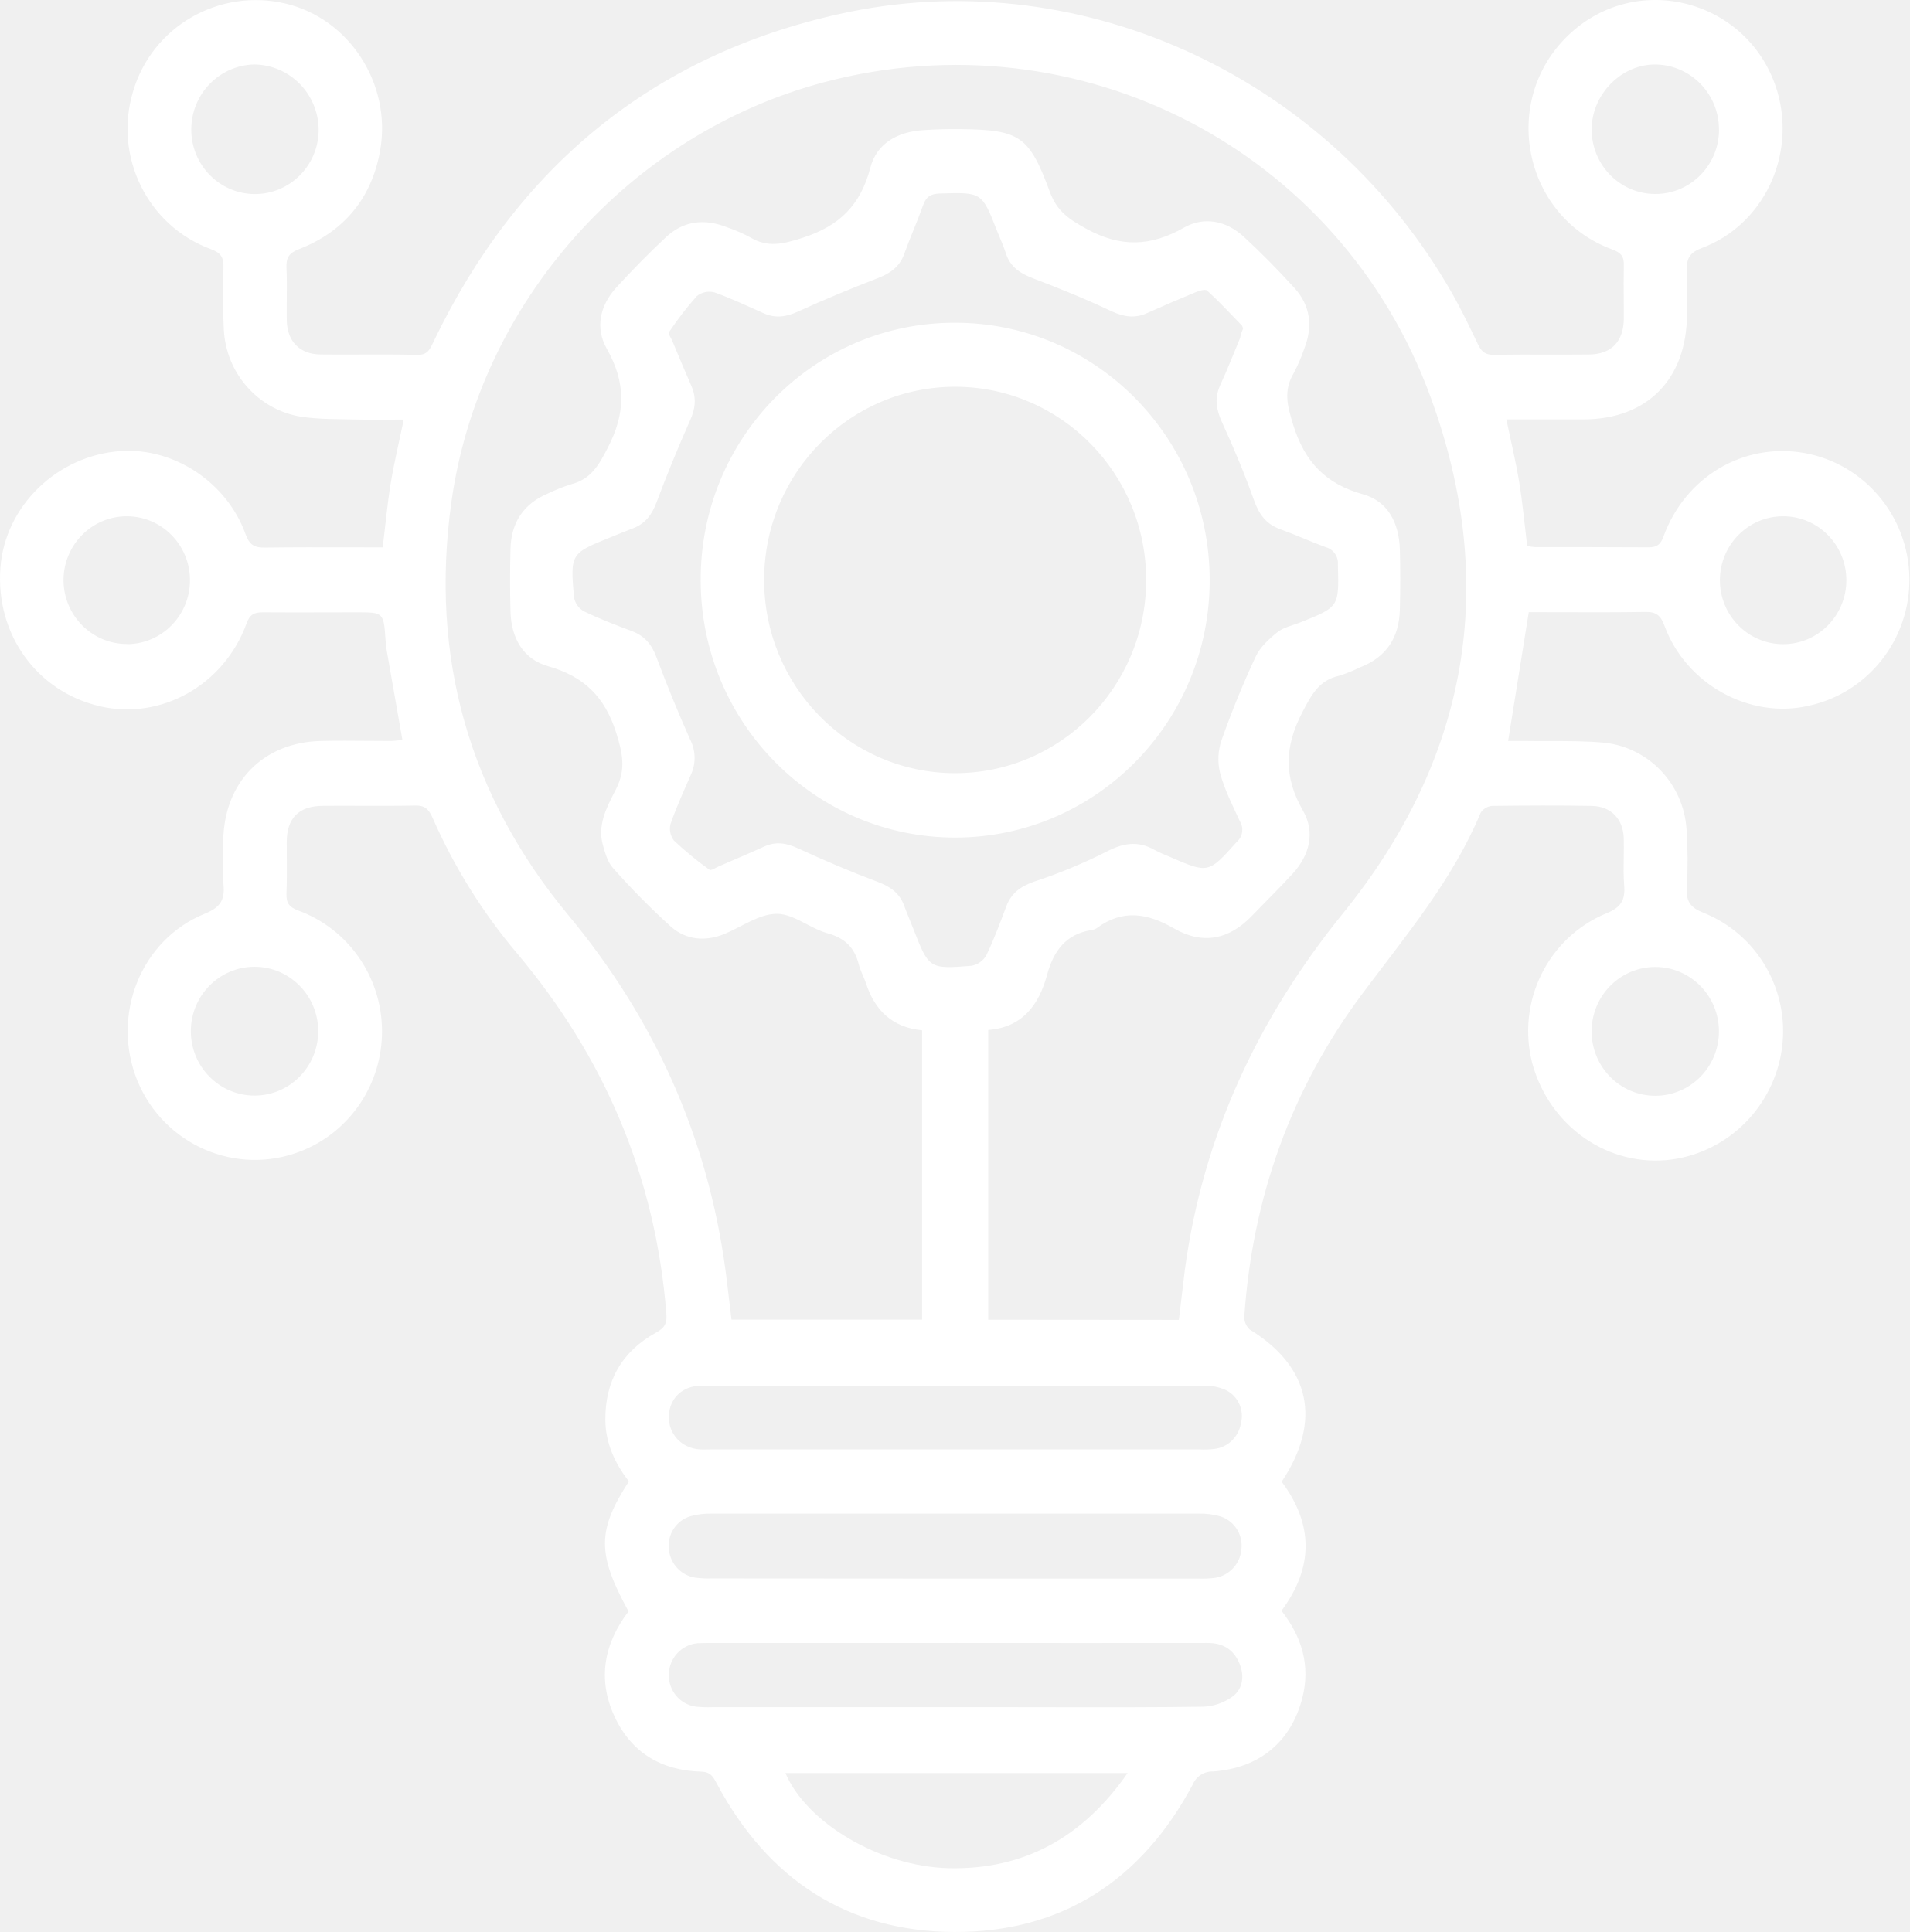
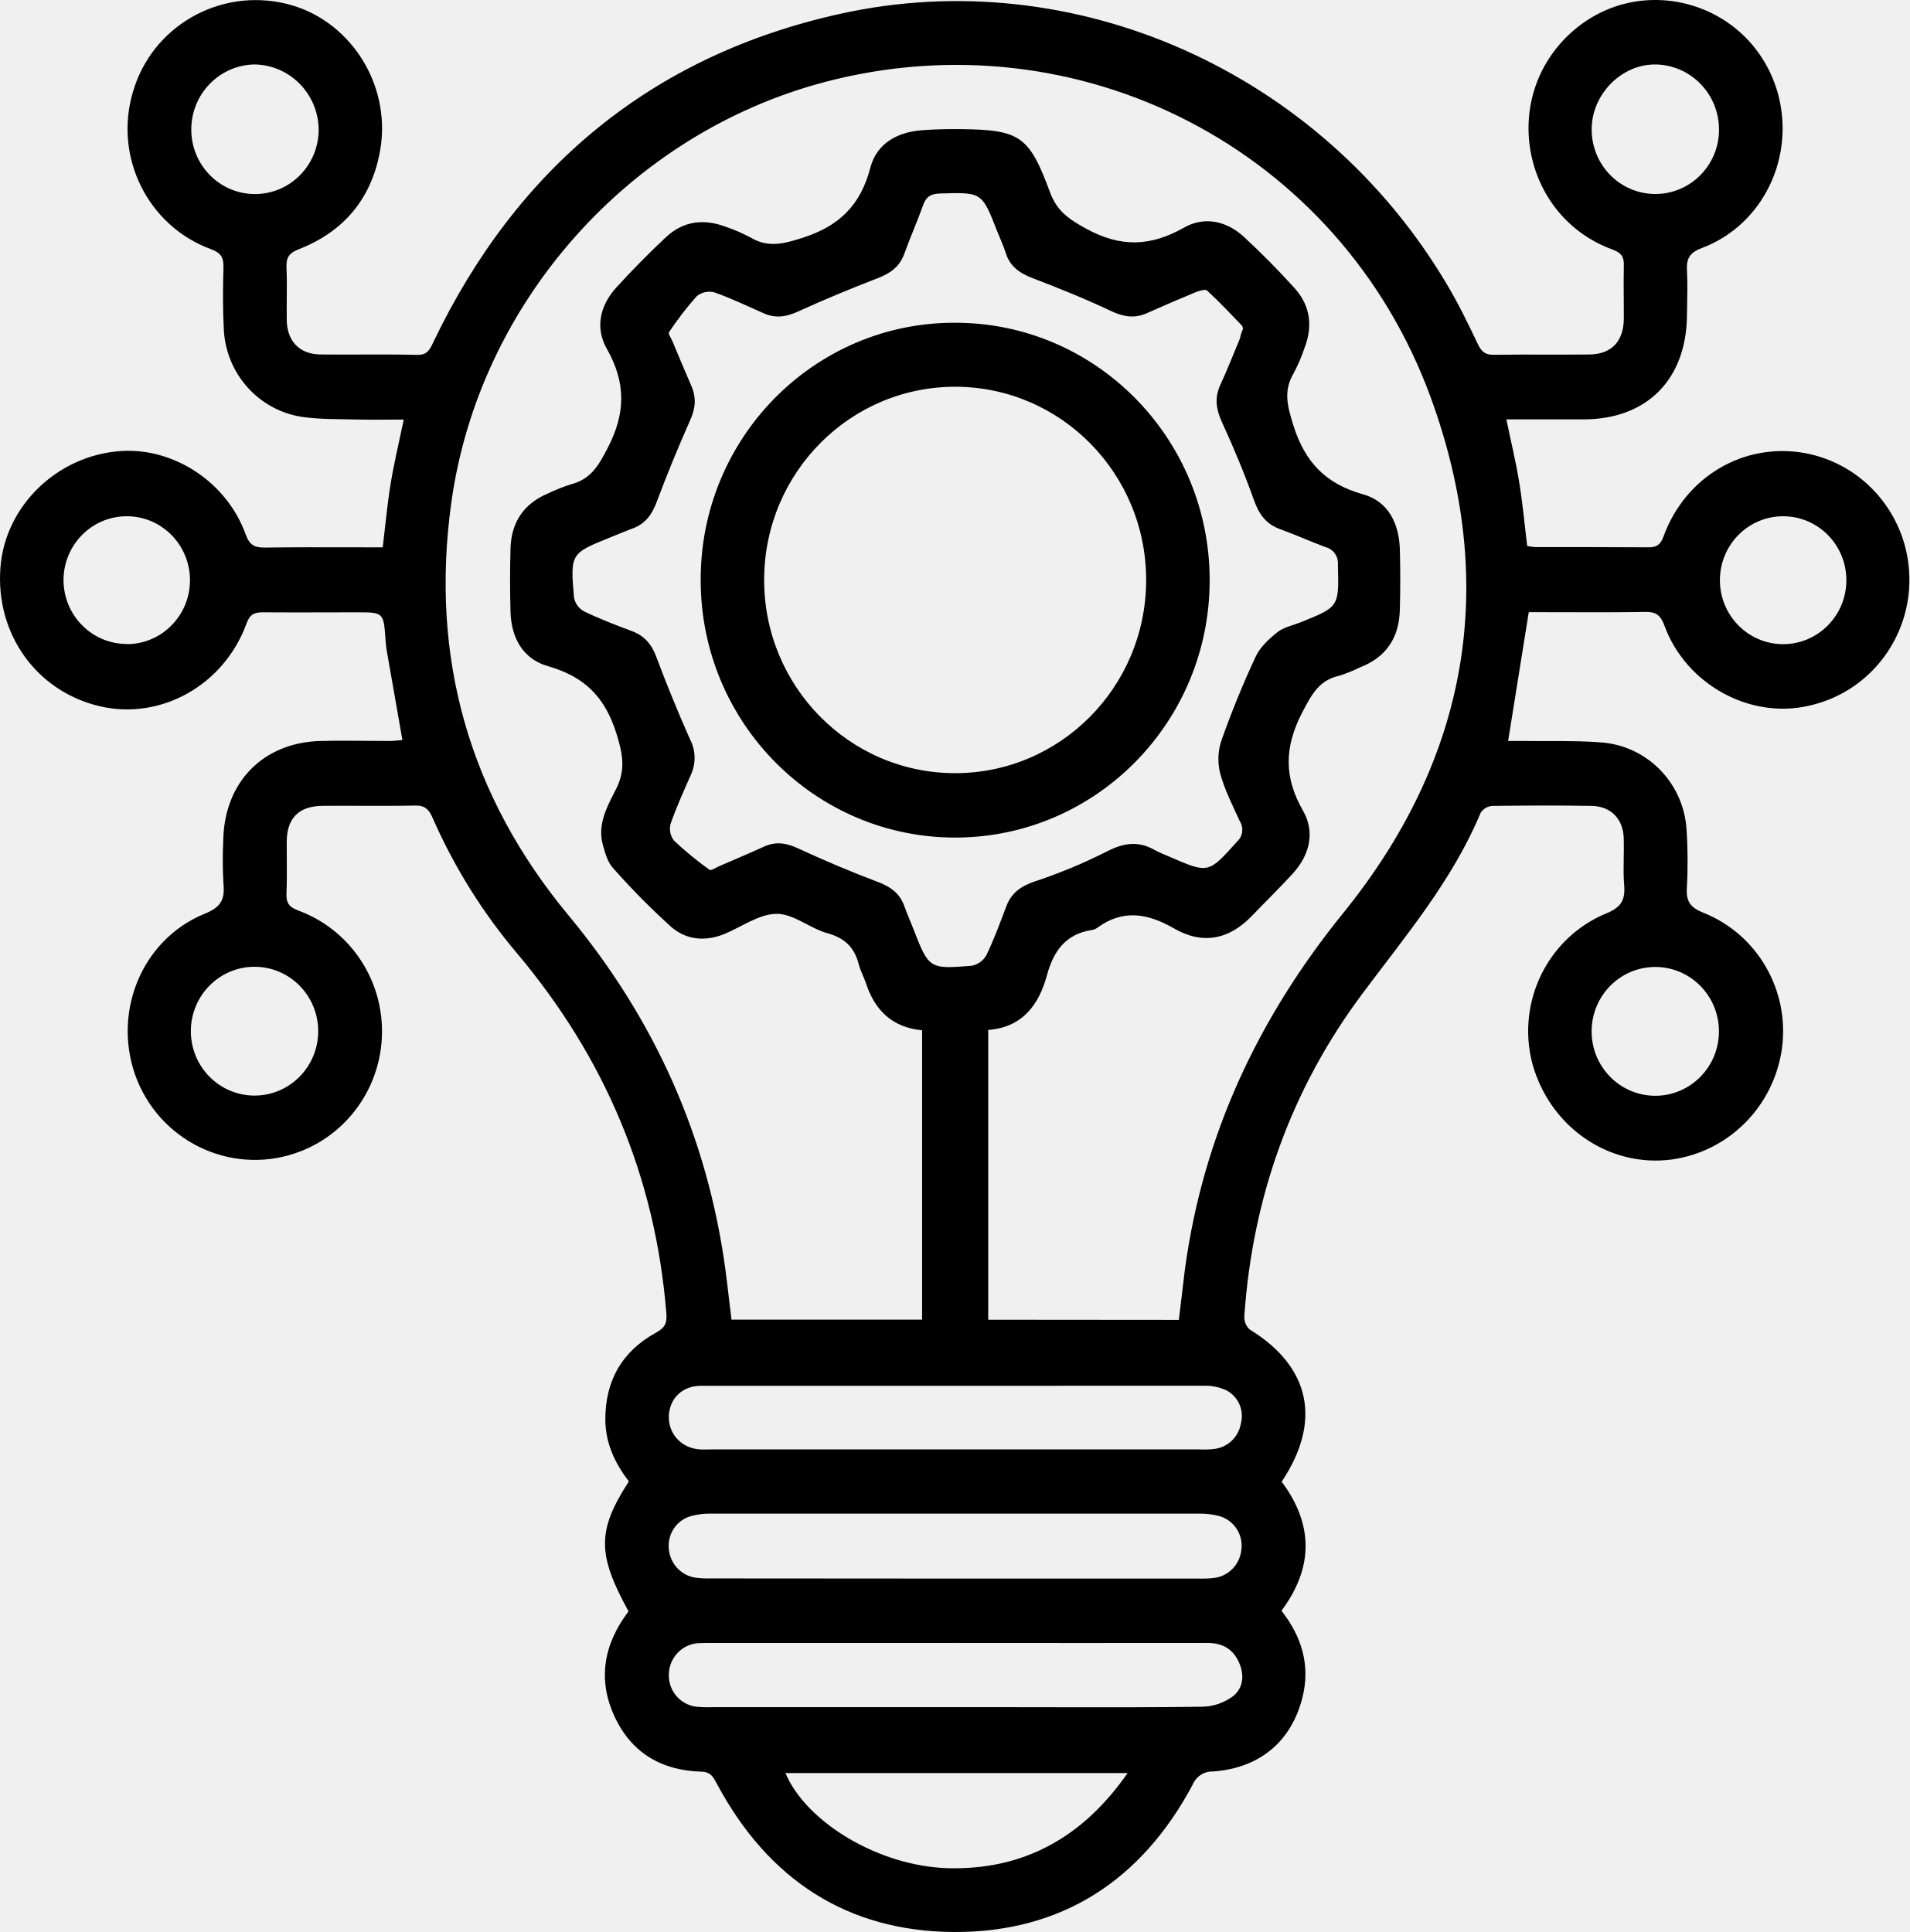
<svg xmlns="http://www.w3.org/2000/svg" fill="none" version="1.1" width="60" height="60.723" viewBox="0 0 60 60.723">
  <g>
-     <path d="M12.152,20.446C12.315,21.375,12.477,22.304,12.645,23.258C12.525,23.268,12.404,23.286,12.284,23.289C12.039,23.289,11.794,23.287,11.549,23.285C11.059,23.281,10.57,23.277,10.08,23.289C8.266,23.332,7.043,24.588,7.015,26.421C6.993,26.879,6.996,27.338,7.023,27.796C7.07,28.29,6.923,28.52,6.435,28.718C4.414,29.541,3.485,31.912,4.317,33.968C5.153,35.991,7.428,36.973,9.45,36.184C11.004,35.577,12.022,34.057,12.004,32.372C11.986,30.687,10.936,29.191,9.37,28.617C9.074,28.505,8.992,28.373,9.002,28.079C9.017,27.691,9.014,27.303,9.012,26.915C9.011,26.765,9.01,26.616,9.01,26.466C9.01,25.719,9.385,25.335,10.135,25.328C10.545,25.324,10.955,25.325,11.365,25.327C11.924,25.328,12.483,25.33,13.041,25.319C13.341,25.308,13.475,25.432,13.591,25.699C14.269,27.247,15.167,28.687,16.256,29.973C19,33.237,20.595,36.986,20.938,41.271C20.963,41.583,20.903,41.726,20.613,41.886C19.55,42.47,19.012,43.4,19.022,44.635C19.029,45.375,19.332,46.002,19.761,46.561C18.762,48.107,18.763,48.846,19.751,50.646C18.979,51.658,18.771,52.775,19.304,53.935C19.836,55.096,20.793,55.648,22.033,55.683C22.346,55.691,22.42,55.866,22.534,56.077C24.137,59.072,26.625,60.71,29.988,60.723C33.364,60.735,35.876,59.101,37.48,56.087C37.588,55.831,37.84,55.669,38.115,55.678C39.579,55.574,40.571,54.743,40.924,53.366C41.185,52.342,40.903,51.437,40.268,50.626C41.282,49.264,41.274,47.91,40.274,46.57C41.544,44.671,41.177,42.956,39.273,41.789C39.158,41.686,39.094,41.536,39.1,41.381C39.356,37.627,40.579,34.217,42.819,31.22C44.175,29.403,45.64,27.672,46.527,25.546C46.606,25.422,46.738,25.343,46.883,25.33C47.929,25.317,48.977,25.311,50.024,25.33C50.63,25.344,51.01,25.749,51.024,26.356C51.029,26.552,51.026,26.749,51.023,26.946C51.018,27.243,51.013,27.54,51.037,27.826C51.075,28.303,50.93,28.525,50.465,28.712C48.639,29.474,47.65,31.483,48.148,33.417C48.698,35.428,50.568,36.711,52.55,36.441C54.344,36.184,55.752,34.753,55.997,32.936C56.236,31.113,55.215,29.36,53.524,28.687C53.124,28.527,52.98,28.339,53.006,27.907C53.041,27.291,53.038,26.674,52.996,26.058C52.901,24.642,51.816,23.498,50.421,23.344C49.858,23.291,49.293,23.292,48.727,23.292C48.48,23.293,48.233,23.293,47.987,23.289L47.39,23.289C47.613,21.897,47.822,20.596,48.039,19.24C48.371,19.24,48.705,19.241,49.041,19.242C49.921,19.245,50.813,19.247,51.704,19.233C52.041,19.228,52.183,19.339,52.302,19.663C52.976,21.507,54.983,22.609,56.831,22.183C58.706,21.779,60.034,20.088,59.999,18.15C59.965,16.211,58.576,14.57,56.689,14.236C54.784,13.905,52.956,14.985,52.271,16.866C52.178,17.121,52.062,17.202,51.803,17.202C50.615,17.195,49.427,17.195,48.239,17.195C48.155,17.189,48.072,17.177,47.989,17.159C47.905,16.467,47.845,15.803,47.739,15.157C47.633,14.51,47.478,13.87,47.335,13.181L49.759,13.181C51.759,13.181,53.001,11.915,53.01,9.891C53.011,9.804,53.013,9.716,53.015,9.629C53.022,9.257,53.03,8.886,53.01,8.515C52.989,8.139,53.081,7.944,53.476,7.796C55.412,7.071,56.438,4.905,55.852,2.881C54.997,-0.001,51.44,-0.96,49.28,1.109C47.121,3.178,47.874,6.824,50.673,7.844C50.945,7.946,51.036,8.067,51.026,8.35C51.018,8.719,51.021,9.088,51.024,9.457C51.025,9.642,51.026,9.826,51.026,10.01C51.02,10.732,50.64,11.135,49.935,11.142C49.493,11.146,49.051,11.146,48.609,11.145C48.05,11.144,47.492,11.143,46.934,11.151C46.674,11.155,46.555,11.055,46.444,10.825C46.133,10.173,45.818,9.521,45.443,8.899C41.504,2.277,33.778,-1.206,26.385,0.438C20.508,1.743,16.264,5.246,13.63,10.725C13.622,10.743,13.613,10.761,13.605,10.778C13.507,10.987,13.425,11.161,13.114,11.154C12.523,11.139,11.932,11.141,11.341,11.143C10.916,11.145,10.491,11.146,10.066,11.141C9.416,11.134,9.022,10.725,9.011,10.071C9.008,9.848,9.009,9.624,9.011,9.401C9.014,9.07,9.017,8.74,9.002,8.41C8.989,8.092,9.085,7.952,9.392,7.832C10.816,7.278,11.692,6.219,11.95,4.701C12.301,2.623,10.968,0.589,8.985,0.115C6.892,-0.385,4.782,0.827,4.181,2.876C3.564,4.925,4.642,7.104,6.633,7.833C6.945,7.948,7.032,8.096,7.022,8.411C7.003,9.059,6.999,9.709,7.033,10.355C7.101,11.735,8.113,12.878,9.461,13.098C10.059,13.187,10.674,13.17,11.282,13.187C11.588,13.194,11.893,13.191,12.205,13.189C12.364,13.188,12.524,13.187,12.687,13.187C12.539,13.903,12.382,14.549,12.276,15.198C12.17,15.847,12.111,16.505,12.026,17.203C11.684,17.203,11.343,17.203,11.002,17.202C10.109,17.2,9.217,17.198,8.326,17.21C8.003,17.214,7.844,17.136,7.719,16.796C7.134,15.163,5.472,14.069,3.81,14.176C1.807,14.303,0.155,15.903,0.013,17.845C-0.144,19.932,1.153,21.735,3.139,22.198C5.056,22.645,7.044,21.533,7.747,19.595C7.848,19.312,7.986,19.245,8.255,19.245C8.911,19.25,9.568,19.249,10.224,19.247C10.553,19.246,10.881,19.245,11.209,19.245C12.055,19.245,12.055,19.247,12.115,20.116C12.122,20.226,12.134,20.337,12.152,20.446ZM8.003,6.099C6.898,6.094,6.006,5.183,6.011,4.065L6.011,4.06C6.016,2.95,6.897,2.047,7.994,2.026C9.11,2.039,10.009,2.956,10.013,4.084C10.008,5.202,9.108,6.104,8.003,6.099ZM52.054,2.027C53.153,2.059,54.024,2.973,54.016,4.084L54.018,4.084C54.011,5.202,53.112,6.102,52.008,6.097C50.903,6.092,50.012,5.183,50.016,4.065C50.014,2.956,50.971,1.996,52.054,2.027ZM37.231,39.918C37.169,40.432,37.108,40.947,37.044,41.484L31.053,41.479L31.053,32.371C32.115,32.292,32.644,31.595,32.9,30.648C33.105,29.886,33.493,29.358,34.299,29.232C34.362,29.224,34.422,29.201,34.474,29.165C35.285,28.564,36.071,28.708,36.89,29.18C37.795,29.703,38.628,29.533,39.351,28.774C39.775,28.331,40.215,27.905,40.627,27.452C41.155,26.873,41.331,26.151,40.945,25.481C40.341,24.43,40.358,23.483,40.914,22.405C41.21,21.841,41.438,21.38,42.086,21.238C42.309,21.167,42.527,21.079,42.737,20.975C43.566,20.655,43.969,20.035,43.988,19.155C44.004,18.523,44.005,17.89,43.988,17.258C43.959,16.442,43.62,15.756,42.834,15.537C41.663,15.211,41.002,14.53,40.636,13.351C40.45,12.75,40.326,12.277,40.653,11.727C40.786,11.476,40.898,11.215,40.989,10.946C41.258,10.254,41.18,9.607,40.674,9.049C40.168,8.491,39.635,7.949,39.085,7.442C38.535,6.935,37.834,6.796,37.209,7.152C36.157,7.751,35.209,7.782,34.127,7.185C33.591,6.89,33.215,6.641,32.992,6.037C32.337,4.259,32.042,4.079,30.166,4.058C29.776,4.054,29.384,4.063,28.995,4.091C28.209,4.145,27.549,4.499,27.348,5.275C27.04,6.454,26.371,7.104,25.222,7.474C24.616,7.667,24.134,7.794,23.576,7.461C23.342,7.335,23.098,7.229,22.846,7.143C22.147,6.866,21.486,6.931,20.925,7.456C20.388,7.959,19.871,8.486,19.371,9.031C18.856,9.595,18.692,10.302,19.067,10.96C19.671,12.025,19.666,12.983,19.095,14.08C18.806,14.643,18.56,15.06,17.952,15.219C17.699,15.299,17.451,15.398,17.212,15.513C16.456,15.833,16.065,16.417,16.042,17.239C16.024,17.902,16.024,18.567,16.042,19.23C16.065,20.052,16.439,20.717,17.219,20.938C18.348,21.259,19.007,21.892,19.369,23.051C19.571,23.7,19.668,24.193,19.355,24.808C19.339,24.839,19.323,24.87,19.307,24.901C19.047,25.41,18.772,25.948,18.946,26.564C19.016,26.817,19.097,27.103,19.266,27.286C19.838,27.933,20.446,28.548,21.085,29.127C21.562,29.546,22.162,29.6,22.764,29.355C23.314,29.127,23.86,28.722,24.409,28.722C24.721,28.721,25.03,28.881,25.343,29.044C25.56,29.157,25.78,29.271,26.005,29.333C26.552,29.484,26.855,29.784,26.988,30.32C27.037,30.514,27.144,30.7,27.208,30.893C27.485,31.75,28.033,32.292,28.975,32.382L28.975,41.476L22.986,41.476C22.92,40.958,22.866,40.431,22.795,39.906C22.227,35.707,20.553,32.011,17.867,28.773C14.738,25.002,13.507,20.662,14.182,15.794C15.056,9.497,19.797,4.188,25.925,2.576C33.895,0.48,42.098,4.68,44.954,12.481C47.11,18.369,46.141,23.844,42.203,28.704C39.534,32.001,37.8,35.687,37.231,39.918ZM39.026,10.233C39.042,10.262,39.054,10.294,39.06,10.328C39.021,10.425,38.982,10.529,38.968,10.625C38.762,11.12,38.567,11.621,38.343,12.106C38.154,12.523,38.221,12.879,38.404,13.282C38.77,14.077,39.11,14.895,39.405,15.722C39.561,16.159,39.779,16.467,40.214,16.627C40.698,16.802,41.169,17.016,41.652,17.195C41.898,17.258,42.063,17.492,42.041,17.747L42.042,17.779C42.076,19.071,42.076,19.075,40.872,19.558C40.625,19.657,40.344,19.711,40.142,19.869C39.876,20.082,39.596,20.338,39.456,20.641C39.058,21.493,38.701,22.371,38.387,23.257C38.272,23.588,38.255,23.947,38.337,24.288C38.476,24.817,38.731,25.31,38.962,25.816C39.089,26.02,39.052,26.288,38.875,26.449L38.856,26.47C37.972,27.456,37.969,27.458,36.749,26.926C36.588,26.863,36.431,26.793,36.279,26.713C35.747,26.411,35.275,26.499,34.738,26.784C34.011,27.149,33.259,27.46,32.487,27.713C32.071,27.861,31.776,28.069,31.619,28.493C31.423,29.013,31.233,29.531,30.994,30.025C30.894,30.2,30.722,30.321,30.525,30.355C29.196,30.462,29.189,30.448,28.696,29.183C28.605,28.947,28.502,28.717,28.417,28.479C28.272,28.074,27.983,27.869,27.587,27.72C26.739,27.401,25.906,27.047,25.086,26.668C24.719,26.498,24.387,26.437,24.012,26.608C23.541,26.822,23.066,27.022,22.594,27.227C22.564,27.239,22.53,27.257,22.496,27.275C22.413,27.319,22.329,27.363,22.296,27.338C21.904,27.058,21.531,26.752,21.179,26.421C21.065,26.273,21.024,26.08,21.07,25.898C21.257,25.363,21.492,24.845,21.721,24.326C21.874,23.976,21.86,23.575,21.683,23.237Q21.118,21.965,20.63,20.663C20.486,20.265,20.26,19.987,19.861,19.837C19.346,19.646,18.837,19.449,18.346,19.212C18.184,19.121,18.071,18.961,18.037,18.777C17.918,17.397,17.928,17.393,19.192,16.884L19.202,16.88C19.434,16.786,19.665,16.69,19.899,16.601C20.278,16.457,20.484,16.176,20.627,15.797C20.953,14.929,21.304,14.07,21.68,13.223C21.852,12.849,21.89,12.514,21.727,12.134C21.518,11.657,21.319,11.177,21.118,10.697C21.108,10.674,21.093,10.647,21.078,10.62C21.04,10.549,20.999,10.474,21.02,10.444C21.286,10.044,21.578,9.664,21.896,9.306C22.052,9.182,22.256,9.139,22.448,9.189C22.977,9.375,23.486,9.622,24.002,9.848C24.37,10.011,24.703,9.962,25.078,9.791C25.901,9.414,26.738,9.07,27.579,8.744C27.967,8.593,28.264,8.395,28.412,7.985C28.599,7.466,28.825,6.961,29.01,6.441C29.105,6.176,29.256,6.091,29.53,6.082L29.554,6.081C30.853,6.042,30.856,6.041,31.329,7.254C31.421,7.488,31.531,7.717,31.606,7.957C31.744,8.392,32.06,8.595,32.465,8.749C33.295,9.065,34.117,9.399,34.921,9.779C35.304,9.957,35.652,10.017,36.04,9.843C36.539,9.619,37.046,9.402,37.547,9.194C37.668,9.145,37.869,9.077,37.932,9.133C38.313,9.481,38.666,9.861,39.026,10.233ZM38.012,18.221C38.004,13.755,34.422,10.14,30.008,10.144C25.578,10.134,21.991,13.779,22.018,18.26C22.032,22.726,25.62,26.335,30.034,26.325C34.448,26.314,38.019,22.687,38.012,18.221ZM36.016,18.25C36.004,21.601,33.312,24.308,30,24.301C26.675,24.293,23.99,21.552,24.012,18.189C24.033,14.838,26.733,12.139,30.044,12.156C33.356,12.173,36.028,14.9,36.016,18.25ZM54.045,18.23C54.049,17.119,54.941,16.222,56.038,16.226C57.136,16.229,58.023,17.132,58.019,18.242C58.016,19.352,57.123,20.25,56.026,20.246C54.928,20.242,54.042,19.34,54.045,18.23ZM5.97,18.226C5.975,19.334,5.093,20.238,3.997,20.246L3.998,20.241C2.898,20.247,2.002,19.351,1.996,18.238C1.995,17.13,2.881,16.229,3.977,16.226C5.073,16.222,5.964,17.117,5.97,18.226ZM5.997,32.41C5.997,31.292,6.893,30.386,7.998,30.386C9.103,30.386,9.999,31.292,9.999,32.41C9.999,33.528,9.103,34.434,7.998,34.434C6.893,34.434,5.997,33.528,5.997,32.41ZM52.014,30.392C53.119,30.392,54.015,31.298,54.015,32.416C54.015,33.534,53.119,34.44,52.014,34.44C50.909,34.44,50.014,33.534,50.014,32.416C50.014,31.298,50.909,30.392,52.014,30.392ZM28.397,43.555L30.038,43.555C32.63,43.555,35.222,43.555,37.814,43.554C38.061,43.544,38.307,43.592,38.532,43.696C38.912,43.89,39.104,44.328,38.992,44.743C38.92,45.164,38.584,45.488,38.164,45.54C38.01,45.559,37.853,45.564,37.698,45.556L22.332,45.556C22.296,45.556,22.259,45.556,22.222,45.557C22.149,45.559,22.076,45.561,22.003,45.556C21.413,45.524,21,45.063,21.017,44.512C21.033,43.96,21.438,43.555,22.026,43.555L28.397,43.555ZM37.649,49.615L29.964,49.615L22.372,49.61C22.201,49.616,22.029,49.608,21.858,49.587C21.41,49.523,21.064,49.157,21.019,48.702C20.96,48.226,21.255,47.779,21.711,47.651C21.921,47.594,22.138,47.568,22.355,47.573L37.679,47.573C37.897,47.569,38.113,47.595,38.323,47.653C38.779,47.784,39.071,48.233,39.008,48.708C38.963,49.166,38.613,49.532,38.163,49.594C37.992,49.614,37.821,49.621,37.649,49.615ZM22.343,51.639L30.028,51.639L30.028,51.638Q33.989,51.642,37.946,51.638C38.423,51.637,38.764,51.839,38.946,52.281C39.111,52.669,39.057,53.077,38.736,53.319C38.464,53.518,38.14,53.631,37.805,53.642C36.294,53.664,34.782,53.661,33.27,53.659C32.781,53.658,32.292,53.657,31.803,53.657L22.387,53.657C22.215,53.663,22.043,53.658,21.872,53.641C21.369,53.576,20.998,53.135,21.017,52.622C21.028,52.111,21.418,51.69,21.922,51.646C22.062,51.639,22.203,51.639,22.343,51.639ZM35.434,55.727L24.681,55.727C25.333,57.277,27.624,58.663,29.808,58.718C32.157,58.773,34.014,57.767,35.434,55.727Z" fill-rule="evenodd" fill="#FFFFFF" fill-opacity="1" style="mix-blend-mode:passthrough" />
+     <path d="M12.152,20.446C12.315,21.375,12.477,22.304,12.645,23.258C12.525,23.268,12.404,23.286,12.284,23.289C12.039,23.289,11.794,23.287,11.549,23.285C11.059,23.281,10.57,23.277,10.08,23.289C8.266,23.332,7.043,24.588,7.015,26.421C6.993,26.879,6.996,27.338,7.023,27.796C7.07,28.29,6.923,28.52,6.435,28.718C4.414,29.541,3.485,31.912,4.317,33.968C5.153,35.991,7.428,36.973,9.45,36.184C11.004,35.577,12.022,34.057,12.004,32.372C11.986,30.687,10.936,29.191,9.37,28.617C9.074,28.505,8.992,28.373,9.002,28.079C9.017,27.691,9.014,27.303,9.012,26.915C9.011,26.765,9.01,26.616,9.01,26.466C9.01,25.719,9.385,25.335,10.135,25.328C10.545,25.324,10.955,25.325,11.365,25.327C11.924,25.328,12.483,25.33,13.041,25.319C13.341,25.308,13.475,25.432,13.591,25.699C14.269,27.247,15.167,28.687,16.256,29.973C19,33.237,20.595,36.986,20.938,41.271C20.963,41.583,20.903,41.726,20.613,41.886C19.55,42.47,19.012,43.4,19.022,44.635C19.029,45.375,19.332,46.002,19.761,46.561C18.762,48.107,18.763,48.846,19.751,50.646C18.979,51.658,18.771,52.775,19.304,53.935C19.836,55.096,20.793,55.648,22.033,55.683C22.346,55.691,22.42,55.866,22.534,56.077C24.137,59.072,26.625,60.71,29.988,60.723C33.364,60.735,35.876,59.101,37.48,56.087C37.588,55.831,37.84,55.669,38.115,55.678C39.579,55.574,40.571,54.743,40.924,53.366C41.185,52.342,40.903,51.437,40.268,50.626C41.282,49.264,41.274,47.91,40.274,46.57C41.544,44.671,41.177,42.956,39.273,41.789C39.158,41.686,39.094,41.536,39.1,41.381C39.356,37.627,40.579,34.217,42.819,31.22C44.175,29.403,45.64,27.672,46.527,25.546C46.606,25.422,46.738,25.343,46.883,25.33C47.929,25.317,48.977,25.311,50.024,25.33C50.63,25.344,51.01,25.749,51.024,26.356C51.029,26.552,51.026,26.749,51.023,26.946C51.018,27.243,51.013,27.54,51.037,27.826C51.075,28.303,50.93,28.525,50.465,28.712C48.639,29.474,47.65,31.483,48.148,33.417C48.698,35.428,50.568,36.711,52.55,36.441C54.344,36.184,55.752,34.753,55.997,32.936C56.236,31.113,55.215,29.36,53.524,28.687C53.124,28.527,52.98,28.339,53.006,27.907C53.041,27.291,53.038,26.674,52.996,26.058C52.901,24.642,51.816,23.498,50.421,23.344C49.858,23.291,49.293,23.292,48.727,23.292C48.48,23.293,48.233,23.293,47.987,23.289L47.39,23.289C47.613,21.897,47.822,20.596,48.039,19.24C48.371,19.24,48.705,19.241,49.041,19.242C49.921,19.245,50.813,19.247,51.704,19.233C52.041,19.228,52.183,19.339,52.302,19.663C52.976,21.507,54.983,22.609,56.831,22.183C58.706,21.779,60.034,20.088,59.999,18.15C59.965,16.211,58.576,14.57,56.689,14.236C54.784,13.905,52.956,14.985,52.271,16.866C52.178,17.121,52.062,17.202,51.803,17.202C50.615,17.195,49.427,17.195,48.239,17.195C48.155,17.189,48.072,17.177,47.989,17.159C47.905,16.467,47.845,15.803,47.739,15.157C47.633,14.51,47.478,13.87,47.335,13.181L49.759,13.181C51.759,13.181,53.001,11.915,53.01,9.891C53.011,9.804,53.013,9.716,53.015,9.629C53.022,9.257,53.03,8.886,53.01,8.515C52.989,8.139,53.081,7.944,53.476,7.796C55.412,7.071,56.438,4.905,55.852,2.881C54.997,-0.001,51.44,-0.96,49.28,1.109C47.121,3.178,47.874,6.824,50.673,7.844C50.945,7.946,51.036,8.067,51.026,8.35C51.018,8.719,51.021,9.088,51.024,9.457C51.025,9.642,51.026,9.826,51.026,10.01C51.02,10.732,50.64,11.135,49.935,11.142C49.493,11.146,49.051,11.146,48.609,11.145C48.05,11.144,47.492,11.143,46.934,11.151C46.674,11.155,46.555,11.055,46.444,10.825C46.133,10.173,45.818,9.521,45.443,8.899C41.504,2.277,33.778,-1.206,26.385,0.438C20.508,1.743,16.264,5.246,13.63,10.725C13.622,10.743,13.613,10.761,13.605,10.778C13.507,10.987,13.425,11.161,13.114,11.154C12.523,11.139,11.932,11.141,11.341,11.143C10.916,11.145,10.491,11.146,10.066,11.141C9.416,11.134,9.022,10.725,9.011,10.071C9.008,9.848,9.009,9.624,9.011,9.401C9.014,9.07,9.017,8.74,9.002,8.41C8.989,8.092,9.085,7.952,9.392,7.832C10.816,7.278,11.692,6.219,11.95,4.701C12.301,2.623,10.968,0.589,8.985,0.115C6.892,-0.385,4.782,0.827,4.181,2.876C3.564,4.925,4.642,7.104,6.633,7.833C6.945,7.948,7.032,8.096,7.022,8.411C7.003,9.059,6.999,9.709,7.033,10.355C7.101,11.735,8.113,12.878,9.461,13.098C10.059,13.187,10.674,13.17,11.282,13.187C11.588,13.194,11.893,13.191,12.205,13.189C12.364,13.188,12.524,13.187,12.687,13.187C12.539,13.903,12.382,14.549,12.276,15.198C12.17,15.847,12.111,16.505,12.026,17.203C11.684,17.203,11.343,17.203,11.002,17.202C10.109,17.2,9.217,17.198,8.326,17.21C8.003,17.214,7.844,17.136,7.719,16.796C7.134,15.163,5.472,14.069,3.81,14.176C1.807,14.303,0.155,15.903,0.013,17.845C-0.144,19.932,1.153,21.735,3.139,22.198C5.056,22.645,7.044,21.533,7.747,19.595C7.848,19.312,7.986,19.245,8.255,19.245C8.911,19.25,9.568,19.249,10.224,19.247C10.553,19.246,10.881,19.245,11.209,19.245C12.055,19.245,12.055,19.247,12.115,20.116C12.122,20.226,12.134,20.337,12.152,20.446ZM8.003,6.099C6.898,6.094,6.006,5.183,6.011,4.065L6.011,4.06C6.016,2.95,6.897,2.047,7.994,2.026C9.11,2.039,10.009,2.956,10.013,4.084C10.008,5.202,9.108,6.104,8.003,6.099ZM52.054,2.027C53.153,2.059,54.024,2.973,54.016,4.084L54.018,4.084C54.011,5.202,53.112,6.102,52.008,6.097C50.903,6.092,50.012,5.183,50.016,4.065C50.014,2.956,50.971,1.996,52.054,2.027ZM37.231,39.918C37.169,40.432,37.108,40.947,37.044,41.484L31.053,41.479L31.053,32.371C32.115,32.292,32.644,31.595,32.9,30.648C33.105,29.886,33.493,29.358,34.299,29.232C34.362,29.224,34.422,29.201,34.474,29.165C35.285,28.564,36.071,28.708,36.89,29.18C37.795,29.703,38.628,29.533,39.351,28.774C39.775,28.331,40.215,27.905,40.627,27.452C41.155,26.873,41.331,26.151,40.945,25.481C40.341,24.43,40.358,23.483,40.914,22.405C41.21,21.841,41.438,21.38,42.086,21.238C42.309,21.167,42.527,21.079,42.737,20.975C43.566,20.655,43.969,20.035,43.988,19.155C44.004,18.523,44.005,17.89,43.988,17.258C43.959,16.442,43.62,15.756,42.834,15.537C41.663,15.211,41.002,14.53,40.636,13.351C40.45,12.75,40.326,12.277,40.653,11.727C40.786,11.476,40.898,11.215,40.989,10.946C41.258,10.254,41.18,9.607,40.674,9.049C40.168,8.491,39.635,7.949,39.085,7.442C38.535,6.935,37.834,6.796,37.209,7.152C36.157,7.751,35.209,7.782,34.127,7.185C33.591,6.89,33.215,6.641,32.992,6.037C32.337,4.259,32.042,4.079,30.166,4.058C29.776,4.054,29.384,4.063,28.995,4.091C28.209,4.145,27.549,4.499,27.348,5.275C27.04,6.454,26.371,7.104,25.222,7.474C24.616,7.667,24.134,7.794,23.576,7.461C23.342,7.335,23.098,7.229,22.846,7.143C22.147,6.866,21.486,6.931,20.925,7.456C20.388,7.959,19.871,8.486,19.371,9.031C18.856,9.595,18.692,10.302,19.067,10.96C19.671,12.025,19.666,12.983,19.095,14.08C18.806,14.643,18.56,15.06,17.952,15.219C17.699,15.299,17.451,15.398,17.212,15.513C16.456,15.833,16.065,16.417,16.042,17.239C16.024,17.902,16.024,18.567,16.042,19.23C16.065,20.052,16.439,20.717,17.219,20.938C18.348,21.259,19.007,21.892,19.369,23.051C19.571,23.7,19.668,24.193,19.355,24.808C19.339,24.839,19.323,24.87,19.307,24.901C19.047,25.41,18.772,25.948,18.946,26.564C19.016,26.817,19.097,27.103,19.266,27.286C19.838,27.933,20.446,28.548,21.085,29.127C21.562,29.546,22.162,29.6,22.764,29.355C23.314,29.127,23.86,28.722,24.409,28.722C24.721,28.721,25.03,28.881,25.343,29.044C25.56,29.157,25.78,29.271,26.005,29.333C26.552,29.484,26.855,29.784,26.988,30.32C27.037,30.514,27.144,30.7,27.208,30.893C27.485,31.75,28.033,32.292,28.975,32.382L28.975,41.476L22.986,41.476C22.92,40.958,22.866,40.431,22.795,39.906C22.227,35.707,20.553,32.011,17.867,28.773C14.738,25.002,13.507,20.662,14.182,15.794C15.056,9.497,19.797,4.188,25.925,2.576C33.895,0.48,42.098,4.68,44.954,12.481C47.11,18.369,46.141,23.844,42.203,28.704C39.534,32.001,37.8,35.687,37.231,39.918ZM39.026,10.233C39.042,10.262,39.054,10.294,39.06,10.328C39.021,10.425,38.982,10.529,38.968,10.625C38.762,11.12,38.567,11.621,38.343,12.106C38.154,12.523,38.221,12.879,38.404,13.282C38.77,14.077,39.11,14.895,39.405,15.722C39.561,16.159,39.779,16.467,40.214,16.627C40.698,16.802,41.169,17.016,41.652,17.195C41.898,17.258,42.063,17.492,42.041,17.747L42.042,17.779C42.076,19.071,42.076,19.075,40.872,19.558C40.625,19.657,40.344,19.711,40.142,19.869C39.876,20.082,39.596,20.338,39.456,20.641C39.058,21.493,38.701,22.371,38.387,23.257C38.272,23.588,38.255,23.947,38.337,24.288C38.476,24.817,38.731,25.31,38.962,25.816C39.089,26.02,39.052,26.288,38.875,26.449L38.856,26.47C37.972,27.456,37.969,27.458,36.749,26.926C36.588,26.863,36.431,26.793,36.279,26.713C35.747,26.411,35.275,26.499,34.738,26.784C34.011,27.149,33.259,27.46,32.487,27.713C32.071,27.861,31.776,28.069,31.619,28.493C31.423,29.013,31.233,29.531,30.994,30.025C30.894,30.2,30.722,30.321,30.525,30.355C29.196,30.462,29.189,30.448,28.696,29.183C28.605,28.947,28.502,28.717,28.417,28.479C28.272,28.074,27.983,27.869,27.587,27.72C26.739,27.401,25.906,27.047,25.086,26.668C24.719,26.498,24.387,26.437,24.012,26.608C23.541,26.822,23.066,27.022,22.594,27.227C22.564,27.239,22.53,27.257,22.496,27.275C22.413,27.319,22.329,27.363,22.296,27.338C21.904,27.058,21.531,26.752,21.179,26.421C21.065,26.273,21.024,26.08,21.07,25.898C21.257,25.363,21.492,24.845,21.721,24.326C21.874,23.976,21.86,23.575,21.683,23.237Q21.118,21.965,20.63,20.663C20.486,20.265,20.26,19.987,19.861,19.837C19.346,19.646,18.837,19.449,18.346,19.212C18.184,19.121,18.071,18.961,18.037,18.777C17.918,17.397,17.928,17.393,19.192,16.884L19.202,16.88C19.434,16.786,19.665,16.69,19.899,16.601C20.278,16.457,20.484,16.176,20.627,15.797C20.953,14.929,21.304,14.07,21.68,13.223C21.852,12.849,21.89,12.514,21.727,12.134C21.518,11.657,21.319,11.177,21.118,10.697C21.108,10.674,21.093,10.647,21.078,10.62C21.04,10.549,20.999,10.474,21.02,10.444C21.286,10.044,21.578,9.664,21.896,9.306C22.052,9.182,22.256,9.139,22.448,9.189C22.977,9.375,23.486,9.622,24.002,9.848C24.37,10.011,24.703,9.962,25.078,9.791C25.901,9.414,26.738,9.07,27.579,8.744C27.967,8.593,28.264,8.395,28.412,7.985C28.599,7.466,28.825,6.961,29.01,6.441C29.105,6.176,29.256,6.091,29.53,6.082L29.554,6.081C30.853,6.042,30.856,6.041,31.329,7.254C31.421,7.488,31.531,7.717,31.606,7.957C31.744,8.392,32.06,8.595,32.465,8.749C33.295,9.065,34.117,9.399,34.921,9.779C35.304,9.957,35.652,10.017,36.04,9.843C36.539,9.619,37.046,9.402,37.547,9.194C37.668,9.145,37.869,9.077,37.932,9.133C38.313,9.481,38.666,9.861,39.026,10.233ZM38.012,18.221C38.004,13.755,34.422,10.14,30.008,10.144C25.578,10.134,21.991,13.779,22.018,18.26C22.032,22.726,25.62,26.335,30.034,26.325C34.448,26.314,38.019,22.687,38.012,18.221ZM36.016,18.25C36.004,21.601,33.312,24.308,30,24.301C26.675,24.293,23.99,21.552,24.012,18.189C24.033,14.838,26.733,12.139,30.044,12.156C33.356,12.173,36.028,14.9,36.016,18.25ZM54.045,18.23C54.049,17.119,54.941,16.222,56.038,16.226C57.136,16.229,58.023,17.132,58.019,18.242C58.016,19.352,57.123,20.25,56.026,20.246C54.928,20.242,54.042,19.34,54.045,18.23ZM5.97,18.226C5.975,19.334,5.093,20.238,3.997,20.246L3.998,20.241C2.898,20.247,2.002,19.351,1.996,18.238C1.995,17.13,2.881,16.229,3.977,16.226C5.073,16.222,5.964,17.117,5.97,18.226ZM5.997,32.41C5.997,31.292,6.893,30.386,7.998,30.386C9.103,30.386,9.999,31.292,9.999,32.41C9.999,33.528,9.103,34.434,7.998,34.434C6.893,34.434,5.997,33.528,5.997,32.41ZM52.014,30.392C53.119,30.392,54.015,31.298,54.015,32.416C54.015,33.534,53.119,34.44,52.014,34.44C50.909,34.44,50.014,33.534,50.014,32.416C50.014,31.298,50.909,30.392,52.014,30.392ZM28.397,43.555L30.038,43.555C32.63,43.555,35.222,43.555,37.814,43.554C38.061,43.544,38.307,43.592,38.532,43.696C38.912,43.89,39.104,44.328,38.992,44.743C38.92,45.164,38.584,45.488,38.164,45.54C38.01,45.559,37.853,45.564,37.698,45.556L22.332,45.556C22.296,45.556,22.259,45.556,22.222,45.557C22.149,45.559,22.076,45.561,22.003,45.556C21.413,45.524,21,45.063,21.017,44.512C21.033,43.96,21.438,43.555,22.026,43.555L28.397,43.555ZM37.649,49.615L29.964,49.615L22.372,49.61C22.201,49.616,22.029,49.608,21.858,49.587C21.41,49.523,21.064,49.157,21.019,48.702C20.96,48.226,21.255,47.779,21.711,47.651C21.921,47.594,22.138,47.568,22.355,47.573L37.679,47.573C37.897,47.569,38.113,47.595,38.323,47.653C38.779,47.784,39.071,48.233,39.008,48.708C38.963,49.166,38.613,49.532,38.163,49.594C37.992,49.614,37.821,49.621,37.649,49.615ZM22.343,51.639L30.028,51.639L30.028,51.638Q33.989,51.642,37.946,51.638C38.423,51.637,38.764,51.839,38.946,52.281C39.111,52.669,39.057,53.077,38.736,53.319C38.464,53.518,38.14,53.631,37.805,53.642C36.294,53.664,34.782,53.661,33.27,53.659C32.781,53.658,32.292,53.657,31.803,53.657L22.387,53.657C22.215,53.663,22.043,53.658,21.872,53.641C21.369,53.576,20.998,53.135,21.017,52.622C21.028,52.111,21.418,51.69,21.922,51.646C22.062,51.639,22.203,51.639,22.343,51.639ZM35.434,55.727L24.681,55.727C25.333,57.277,27.624,58.663,29.808,58.718C32.157,58.773,34.014,57.767,35.434,55.727Z" fill-rule="evenodd" fill="#000000" fill-opacity="1" style="mix-blend-mode:passthrough" />
  </g>
</svg>
